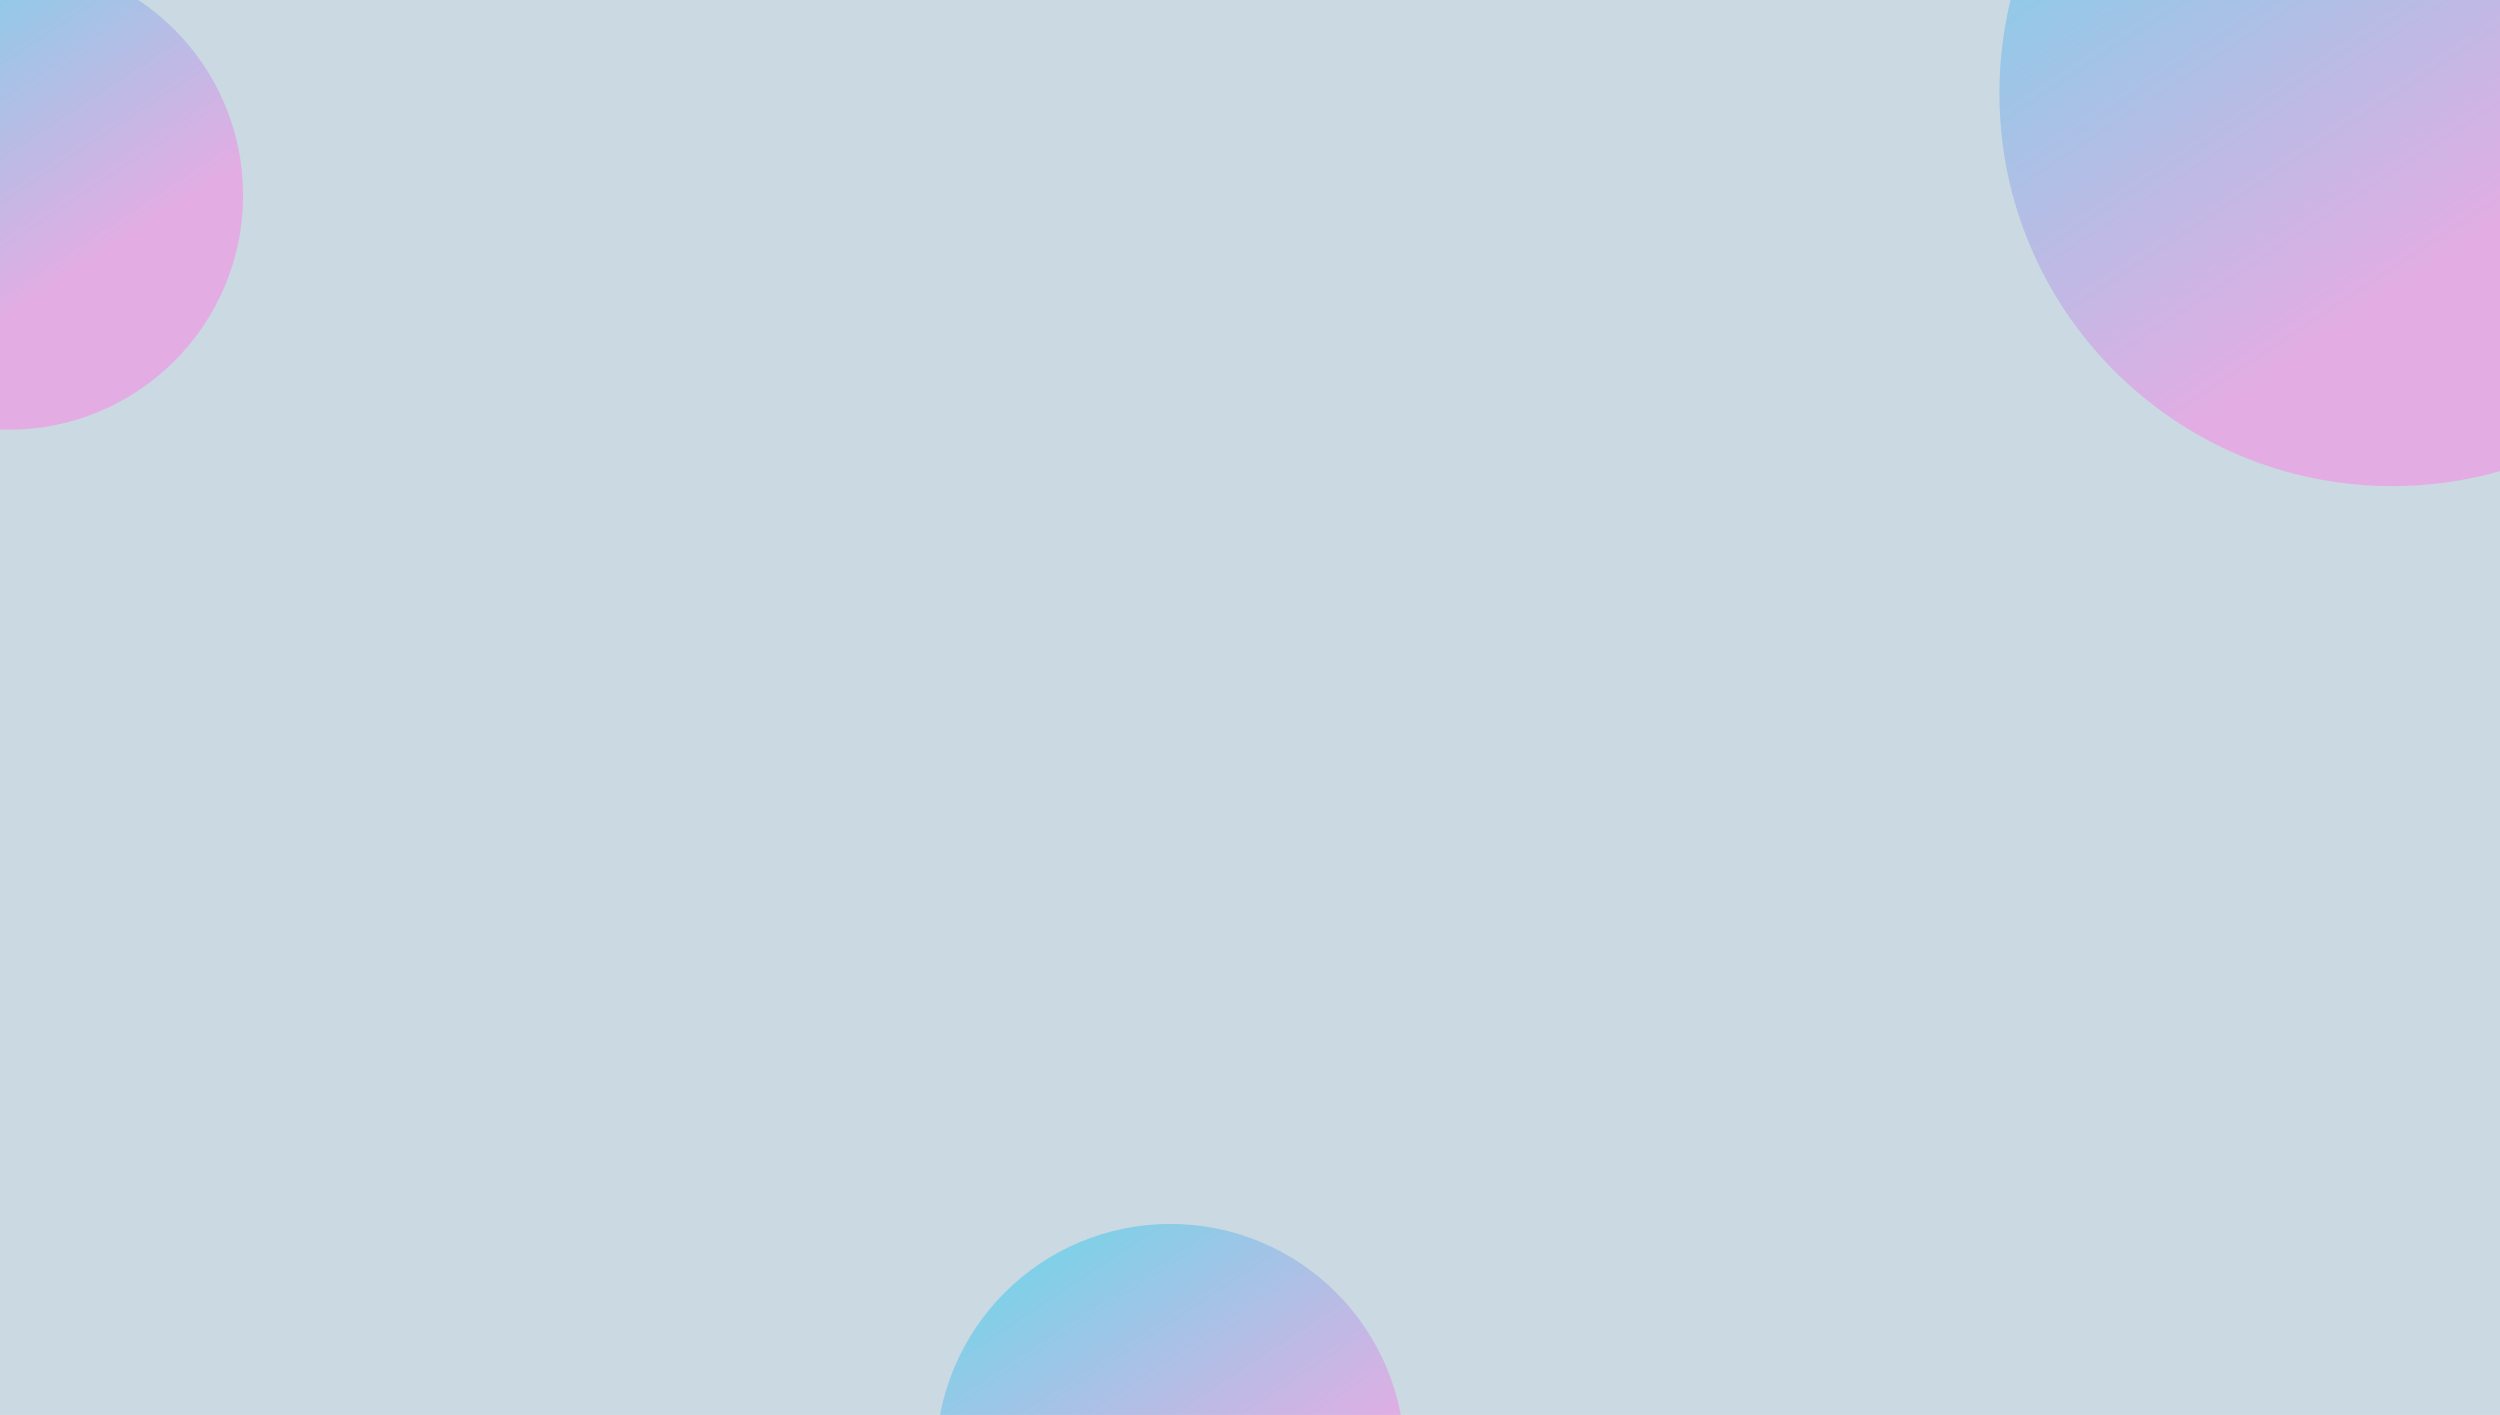
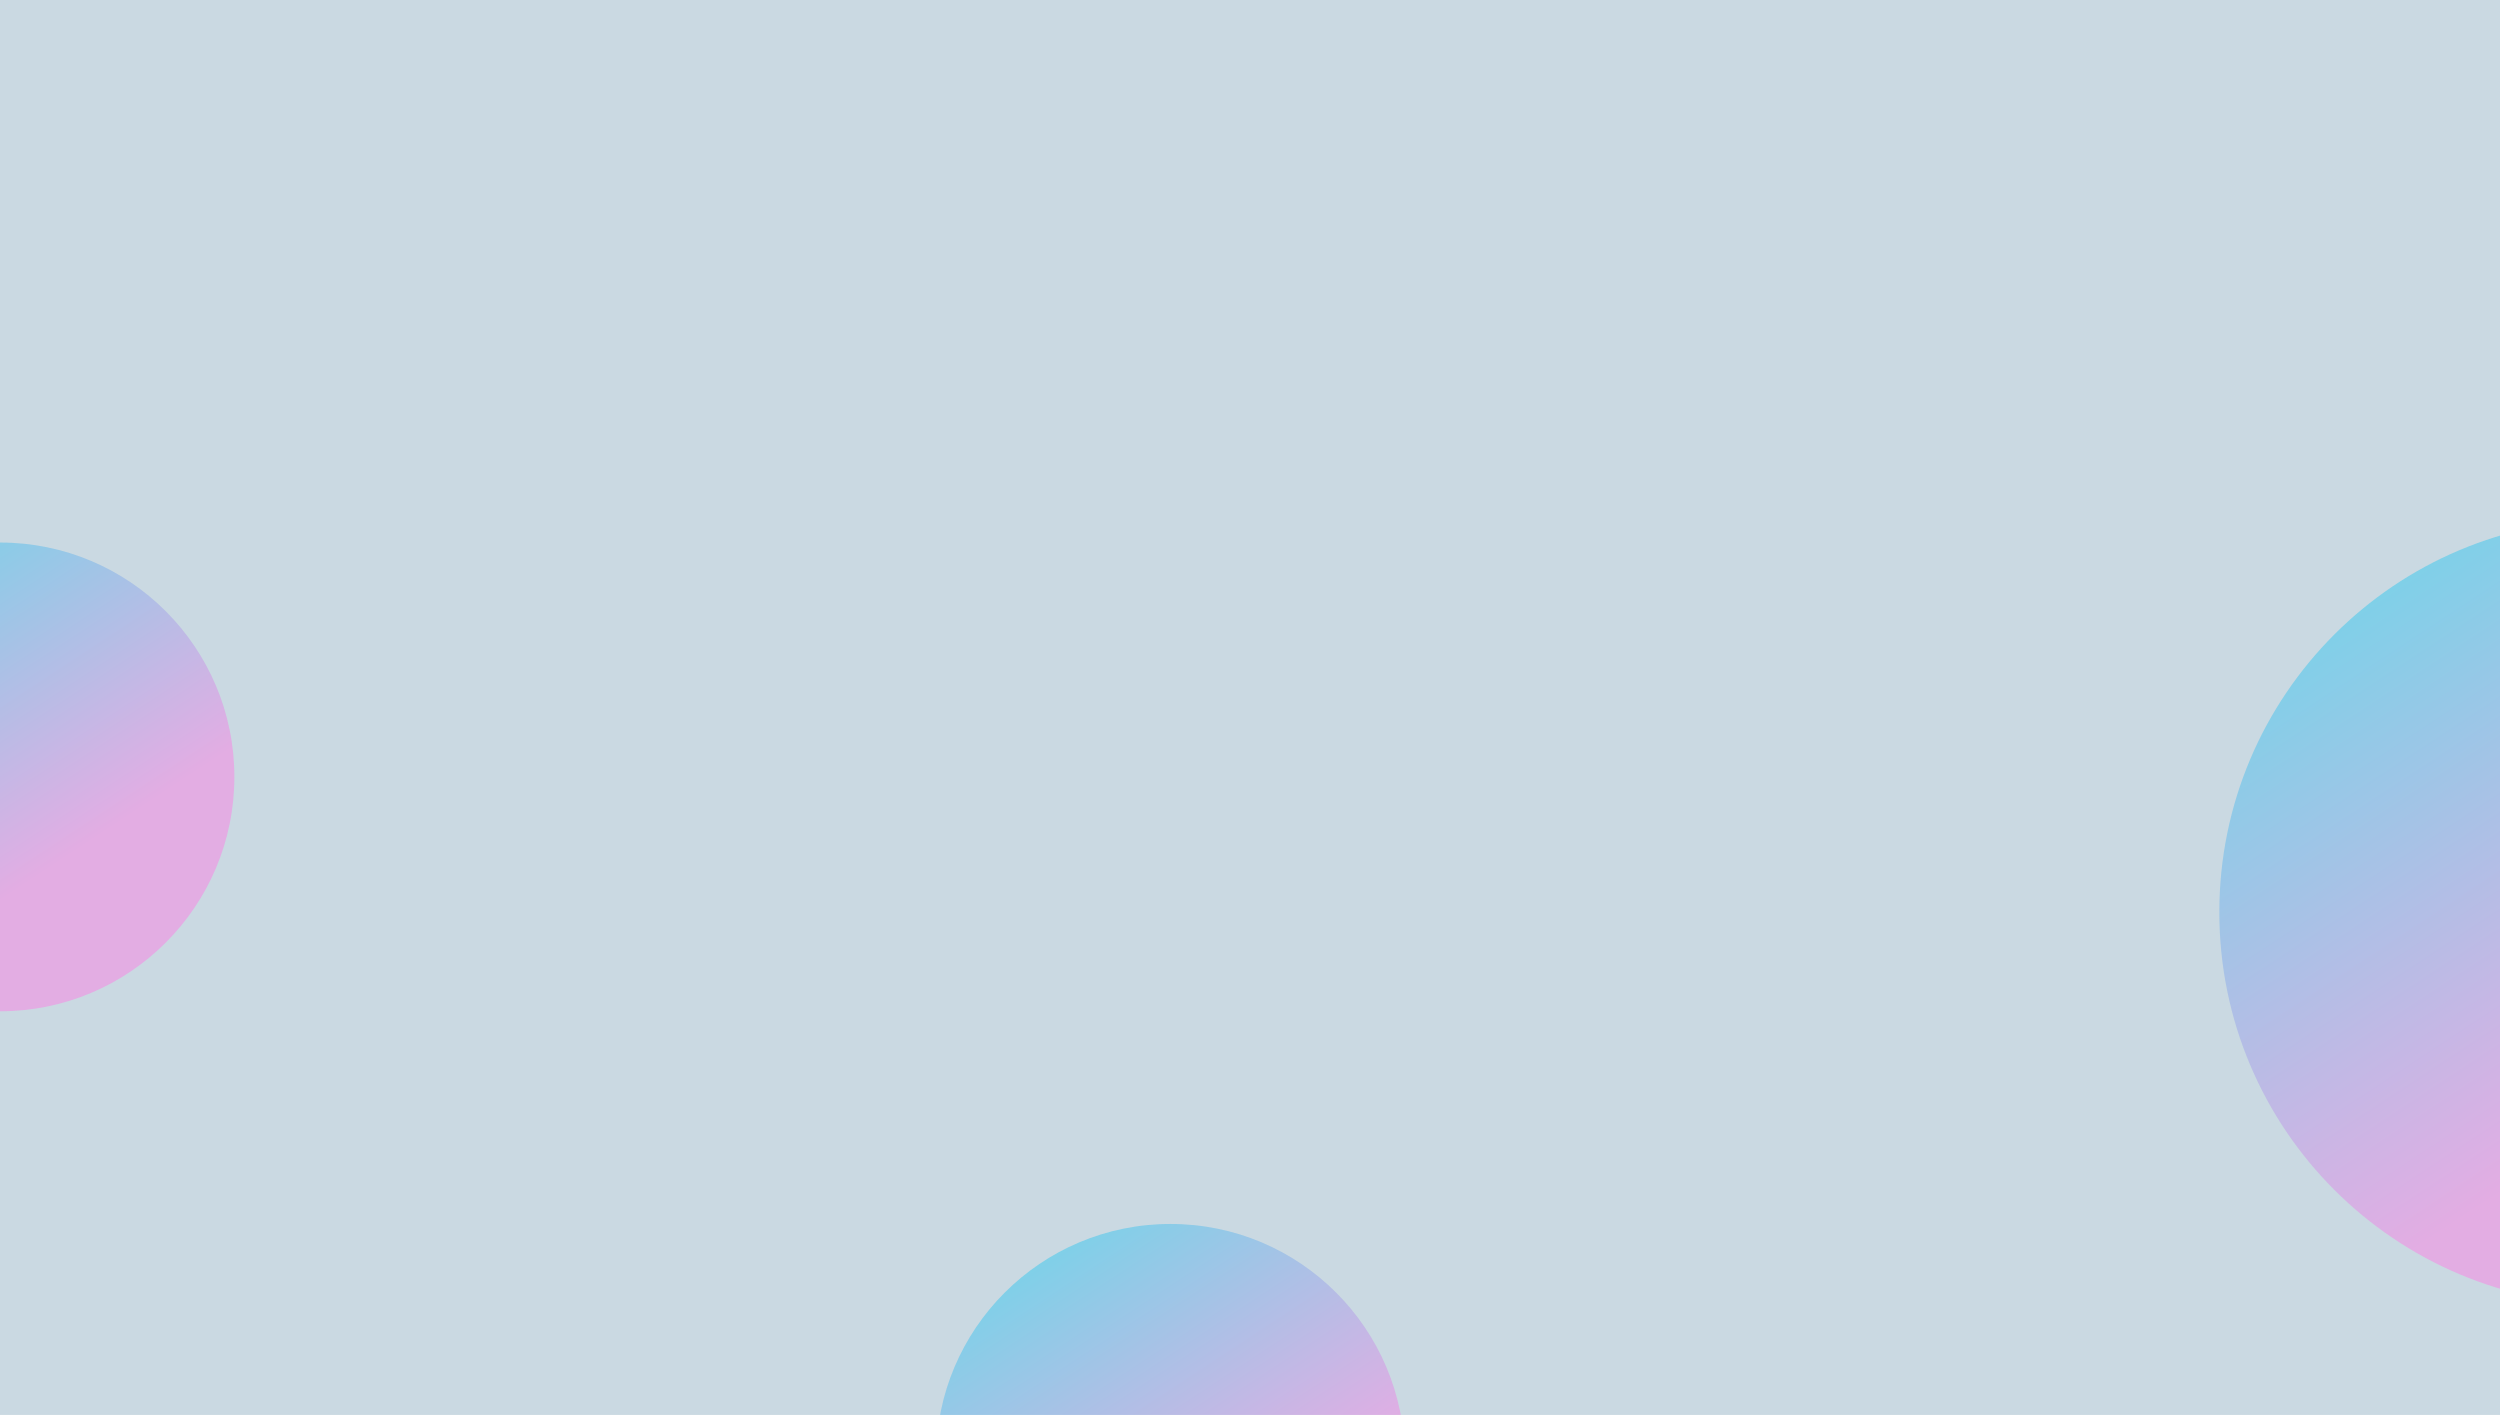
<svg xmlns="http://www.w3.org/2000/svg" width="1728" height="978" viewBox="0 0 1728 978" fill="none">
  <g clip-path="url(#clip0_179_3)">
    <rect width="1728" height="978" fill="#CAD9E2" />
-     <circle opacity="0.5" cx="6" cy="135" r="162" fill="url(#paint0_linear_179_3)" />
-     <circle opacity="0.5" cx="1653.5" cy="64.5" r="271.5" fill="url(#paint1_linear_179_3)" />
+     <circle opacity="0.5" cy="537" r="162" fill="url(#paint0_linear_179_3)" />
+     <circle opacity="0.5" cx="1805.5" cy="630.5" r="271.5" fill="url(#paint1_linear_179_3)" />
    <circle opacity="0.5" cx="809" cy="1008" r="162" fill="url(#paint2_linear_179_3)" />
  </g>
  <defs>
-     <linearGradient id="paint0_linear_179_3" x1="6.521" y1="219.907" x2="-156" y2="-27" gradientUnits="userSpaceOnUse">
+     <linearGradient id="paint0_linear_179_3" x1="0.521" y1="621.907" x2="-162" y2="375" gradientUnits="userSpaceOnUse">
      <stop stop-color="#FB81E4" />
      <stop offset="1" stop-color="#00DAF0" />
    </linearGradient>
-     <linearGradient id="paint1_linear_179_3" x1="1654.37" y1="206.797" x2="1382" y2="-207" gradientUnits="userSpaceOnUse">
+     <linearGradient id="paint1_linear_179_3" x1="1806.37" y1="772.797" x2="1534" y2="359" gradientUnits="userSpaceOnUse">
      <stop stop-color="#FB81E4" />
      <stop offset="1" stop-color="#00DAF0" />
    </linearGradient>
    <linearGradient id="paint2_linear_179_3" x1="809.521" y1="1092.91" x2="647" y2="846" gradientUnits="userSpaceOnUse">
      <stop stop-color="#FB81E4" />
      <stop offset="1" stop-color="#00DAF0" />
    </linearGradient>
    <clipPath id="clip0_179_3">
      <rect width="1728" height="978" fill="white" />
    </clipPath>
  </defs>
</svg>
